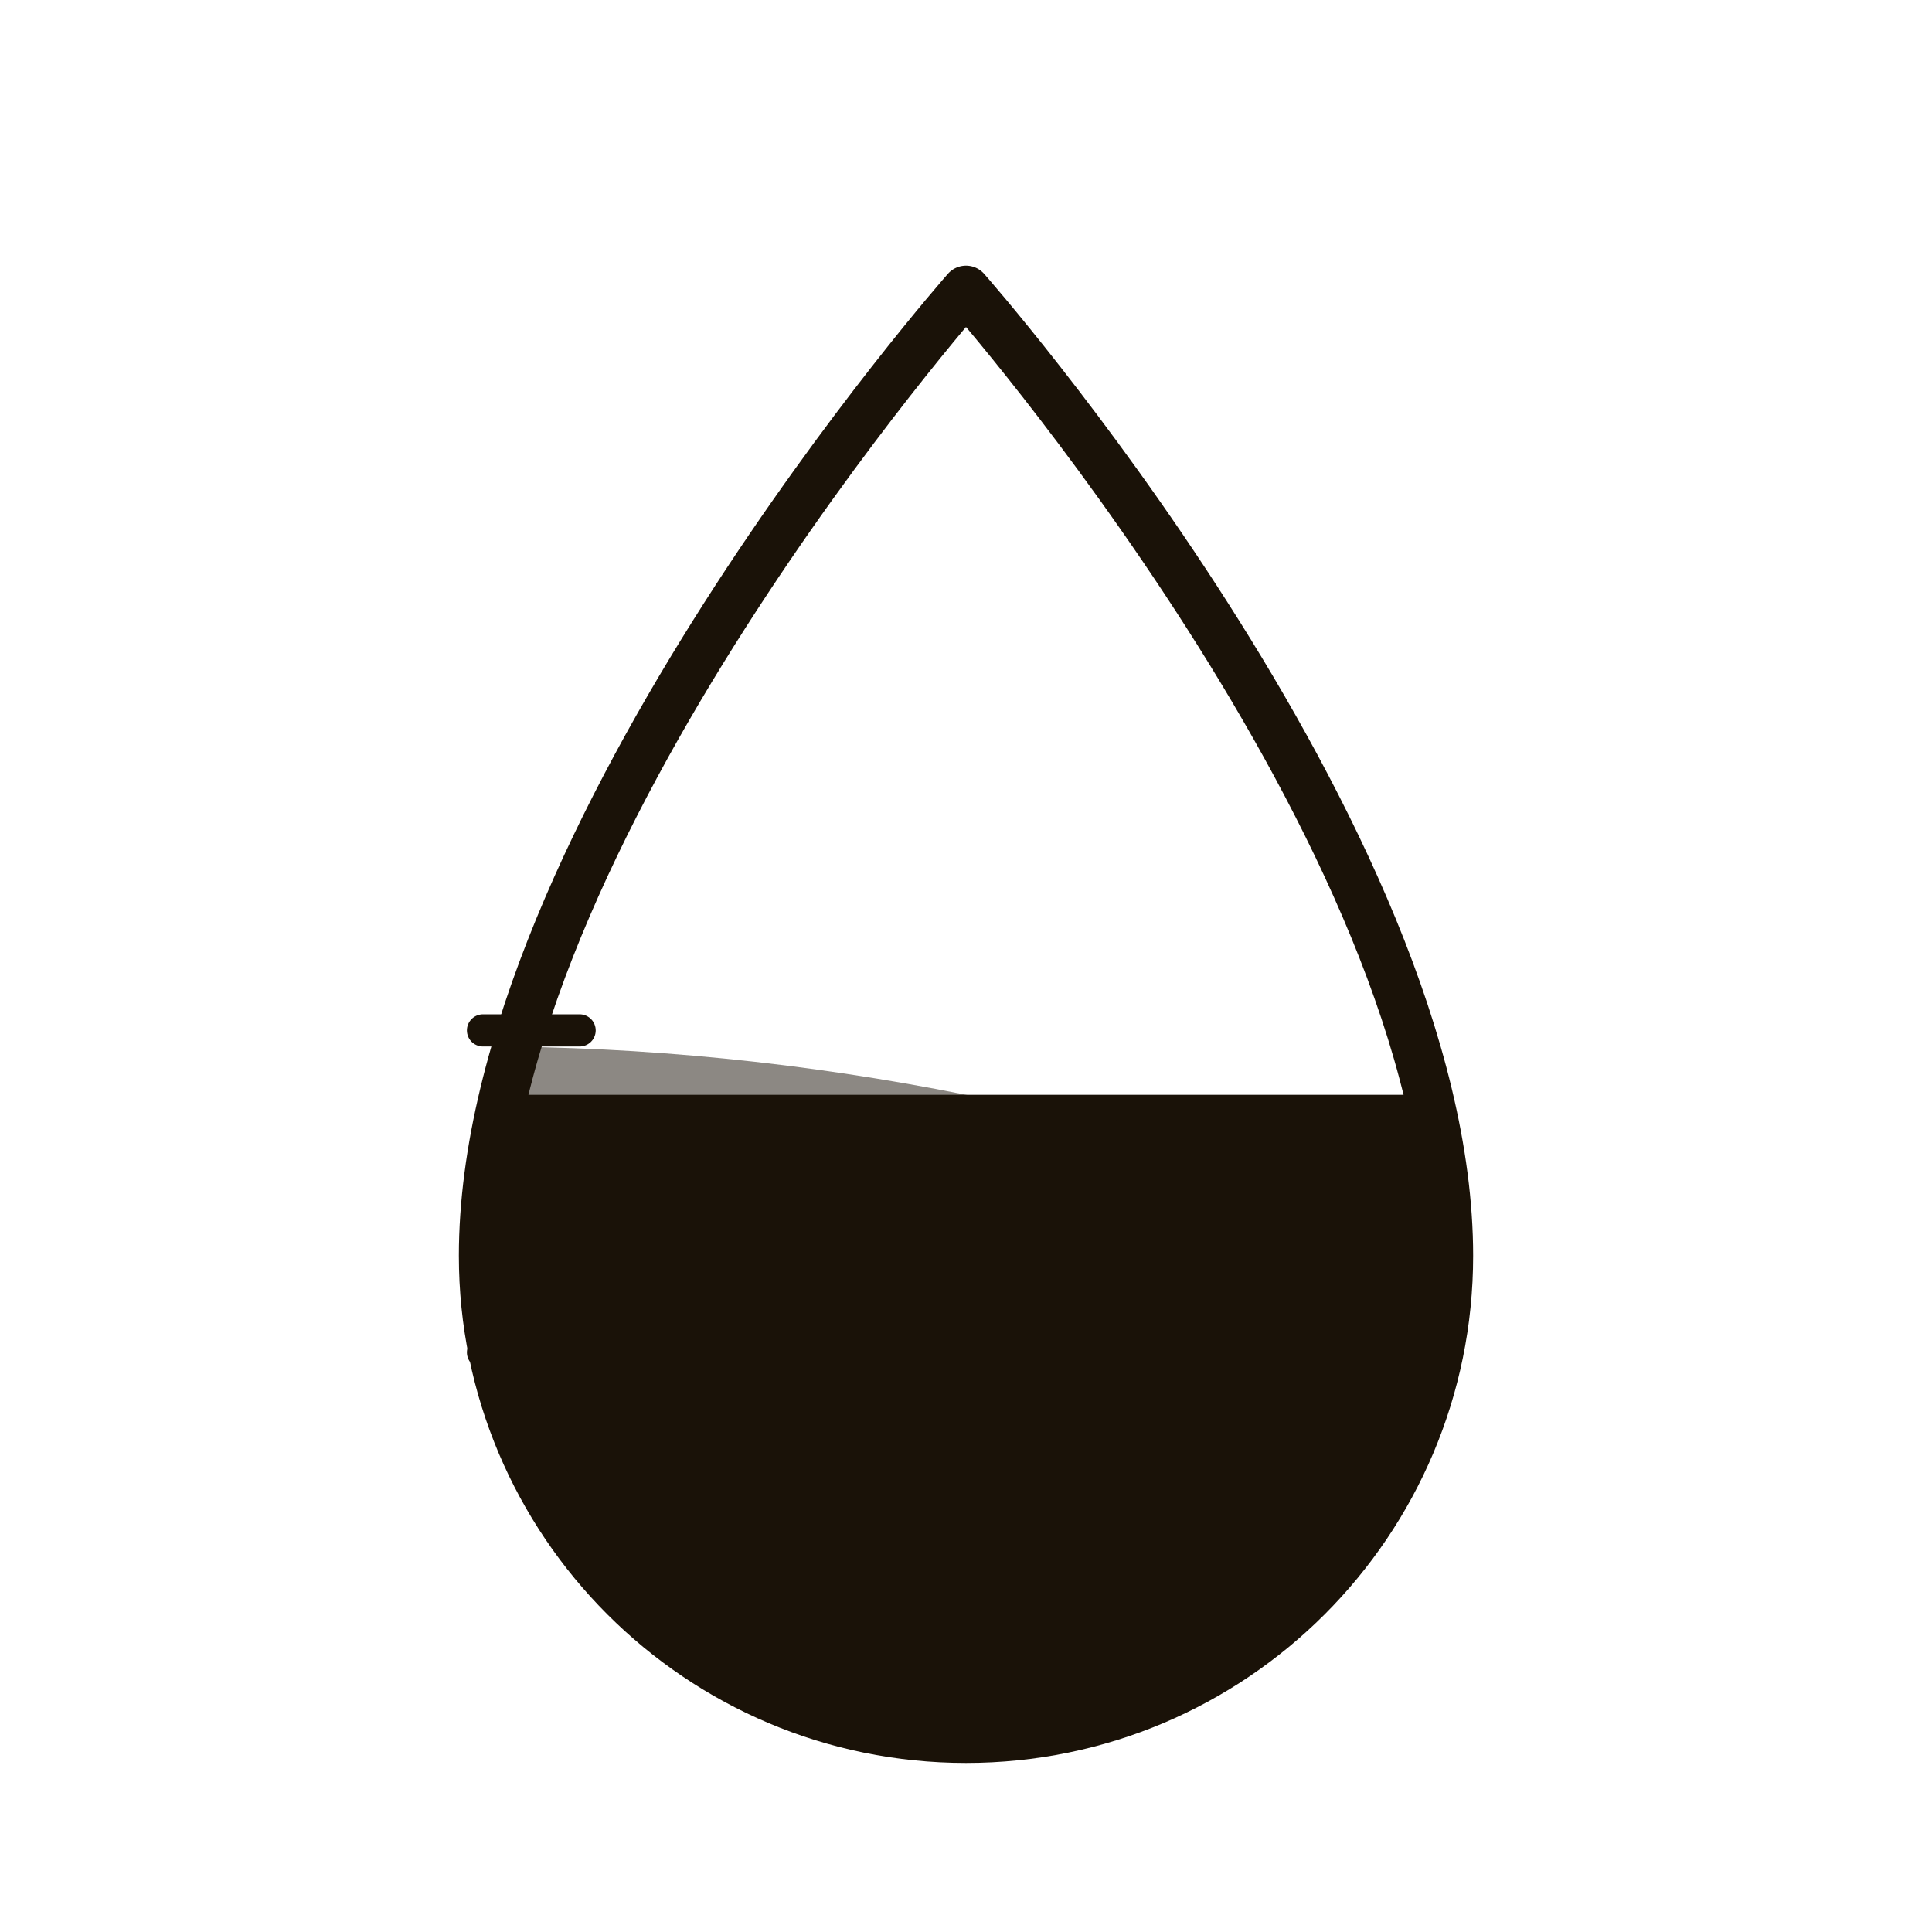
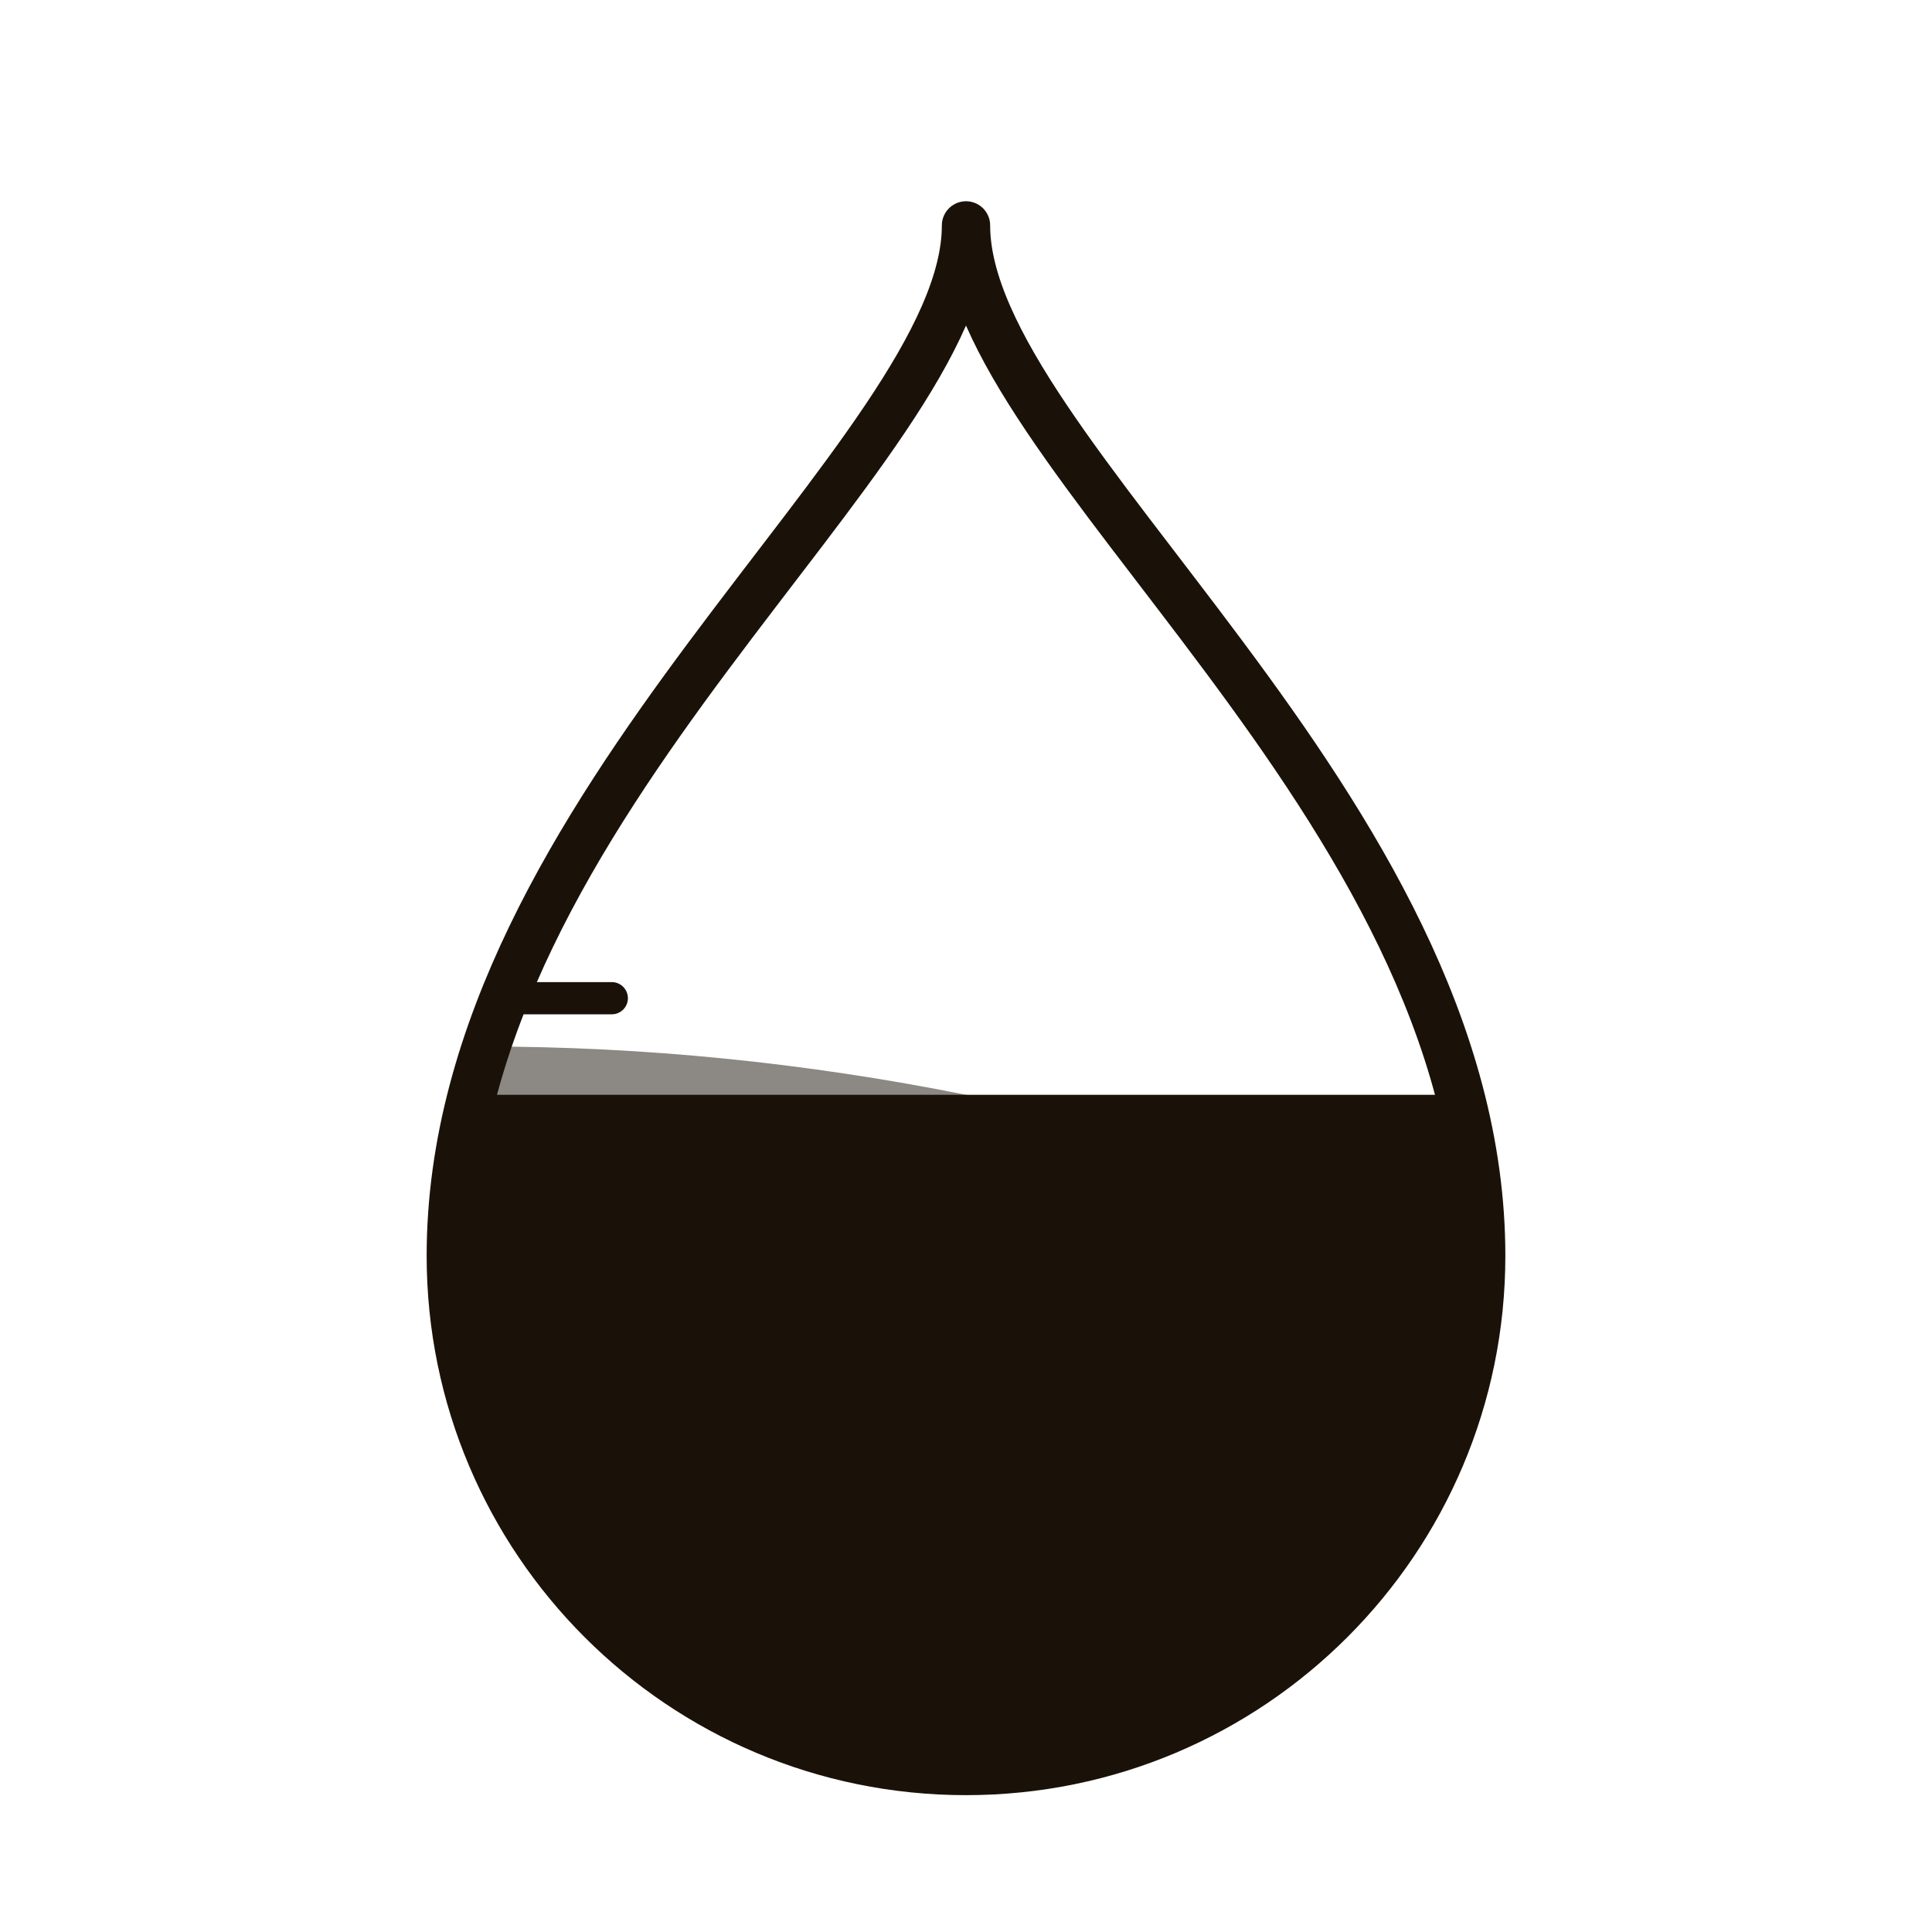
<svg xmlns="http://www.w3.org/2000/svg" viewBox="0 0 120 120" width="512" height="512">
  <defs>
    <clipPath id="dropClip">
-       <path d="M60 18 C60 18, 30 52, 30 78 A30 30 0 0 0 90 78 C90 52, 60 18, 60 18 Z" />
+       <path d="M60 14 C60 28 28 50 28 78 A32 32 0 0 0 92 78 C92 50 60 28 60 14 Z" />
    </clipPath>
  </defs>
-   <path d="M60 18 C60 18, 30 52, 30 78 A30 30 0 0 0 90 78 C90 52, 60 18, 60 18 Z" fill="none" stroke="#1A1208" stroke-width="3" stroke-linejoin="round" />
+   <path d="M60 14 C60 28 28 50 28 78 A32 32 0 0 0 92 78 C92 50 60 28 60 14 Z" fill="none" stroke="#1A1208" stroke-width="3" stroke-linejoin="round" />
  <g clip-path="url(#dropClip)">
    <rect x="0" y="68" width="120" height="50" fill="#1A1208" />
    <path d="M0 68 Q30 62 60 68 T120 68 L120 75 L0 75 Z" fill="#1A1208" fill-opacity="0.5" />
  </g>
  <g stroke="#1A1208" stroke-width="2" stroke-linecap="round">
-     <line x1="30" y1="64" x2="36" y2="64" />
-     <line x1="30" y1="74" x2="34" y2="74" />
-     <line x1="30" y1="84" x2="36" y2="84" />
+     <line x1="32" y1="62" x2="38" y2="62" />
+     <line x1="32" y1="74" x2="36" y2="74" />
+     <line x1="32" y1="86" x2="38" y2="86" />
  </g>
</svg>
